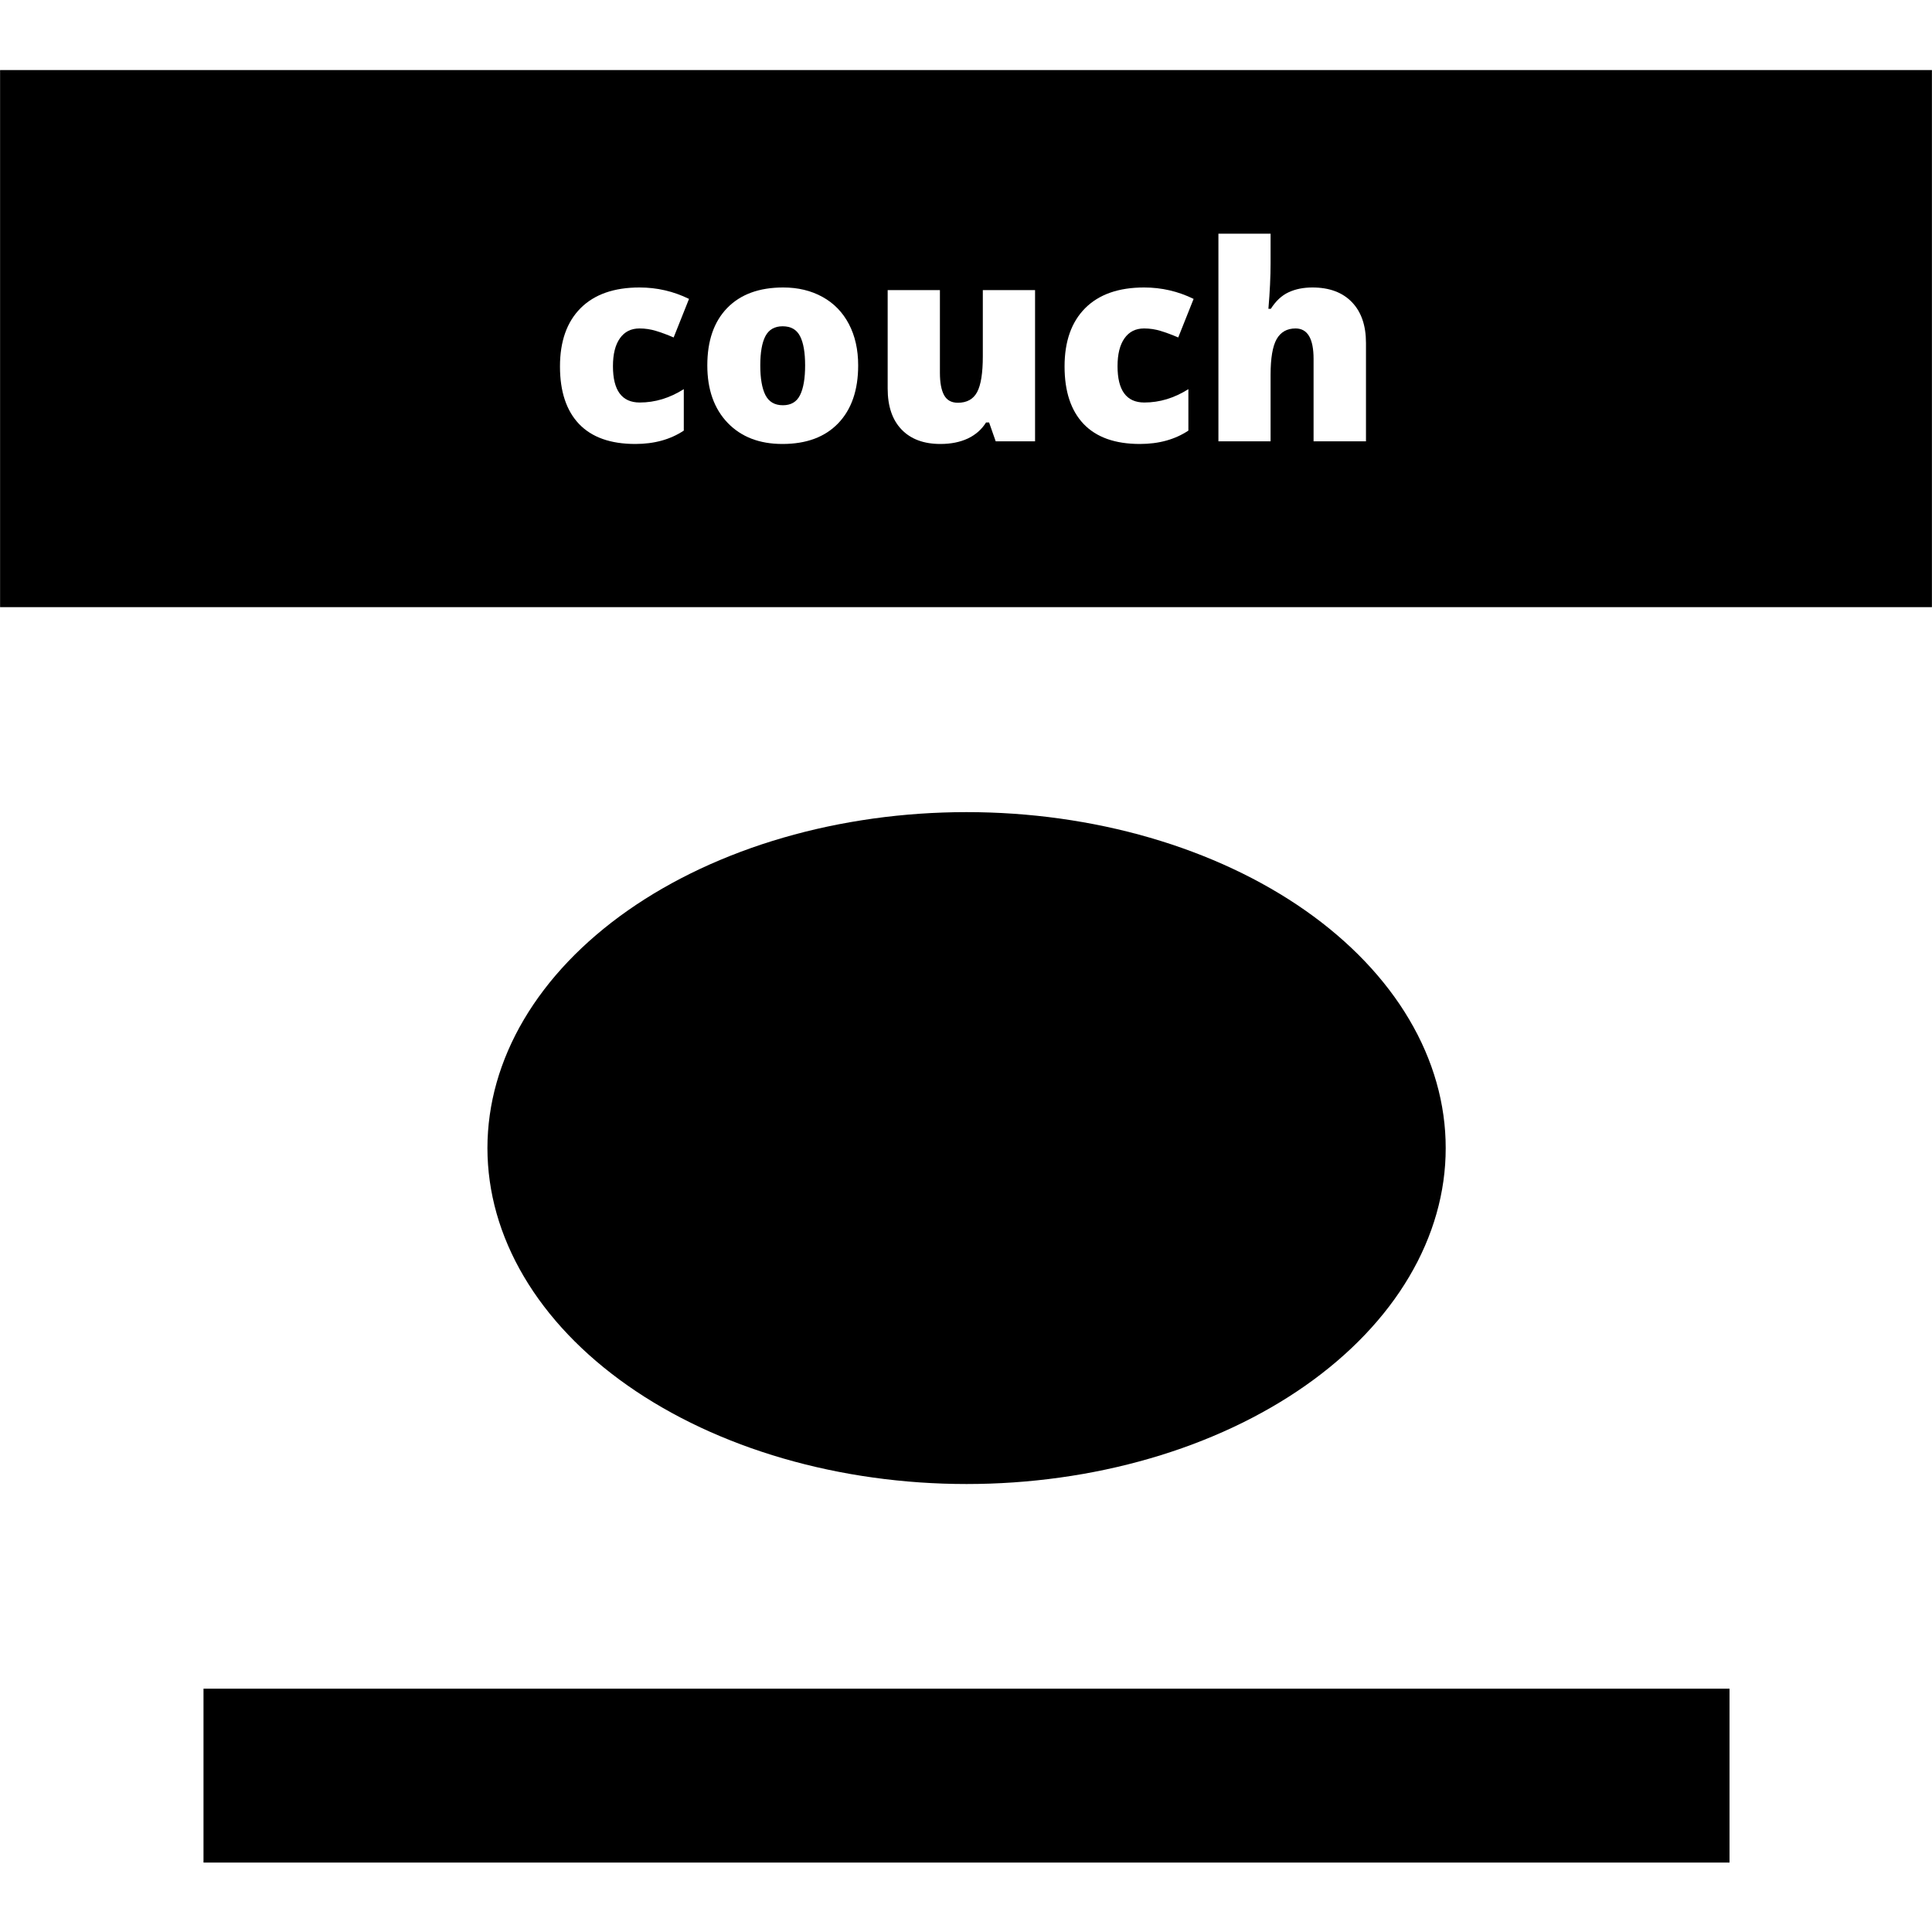
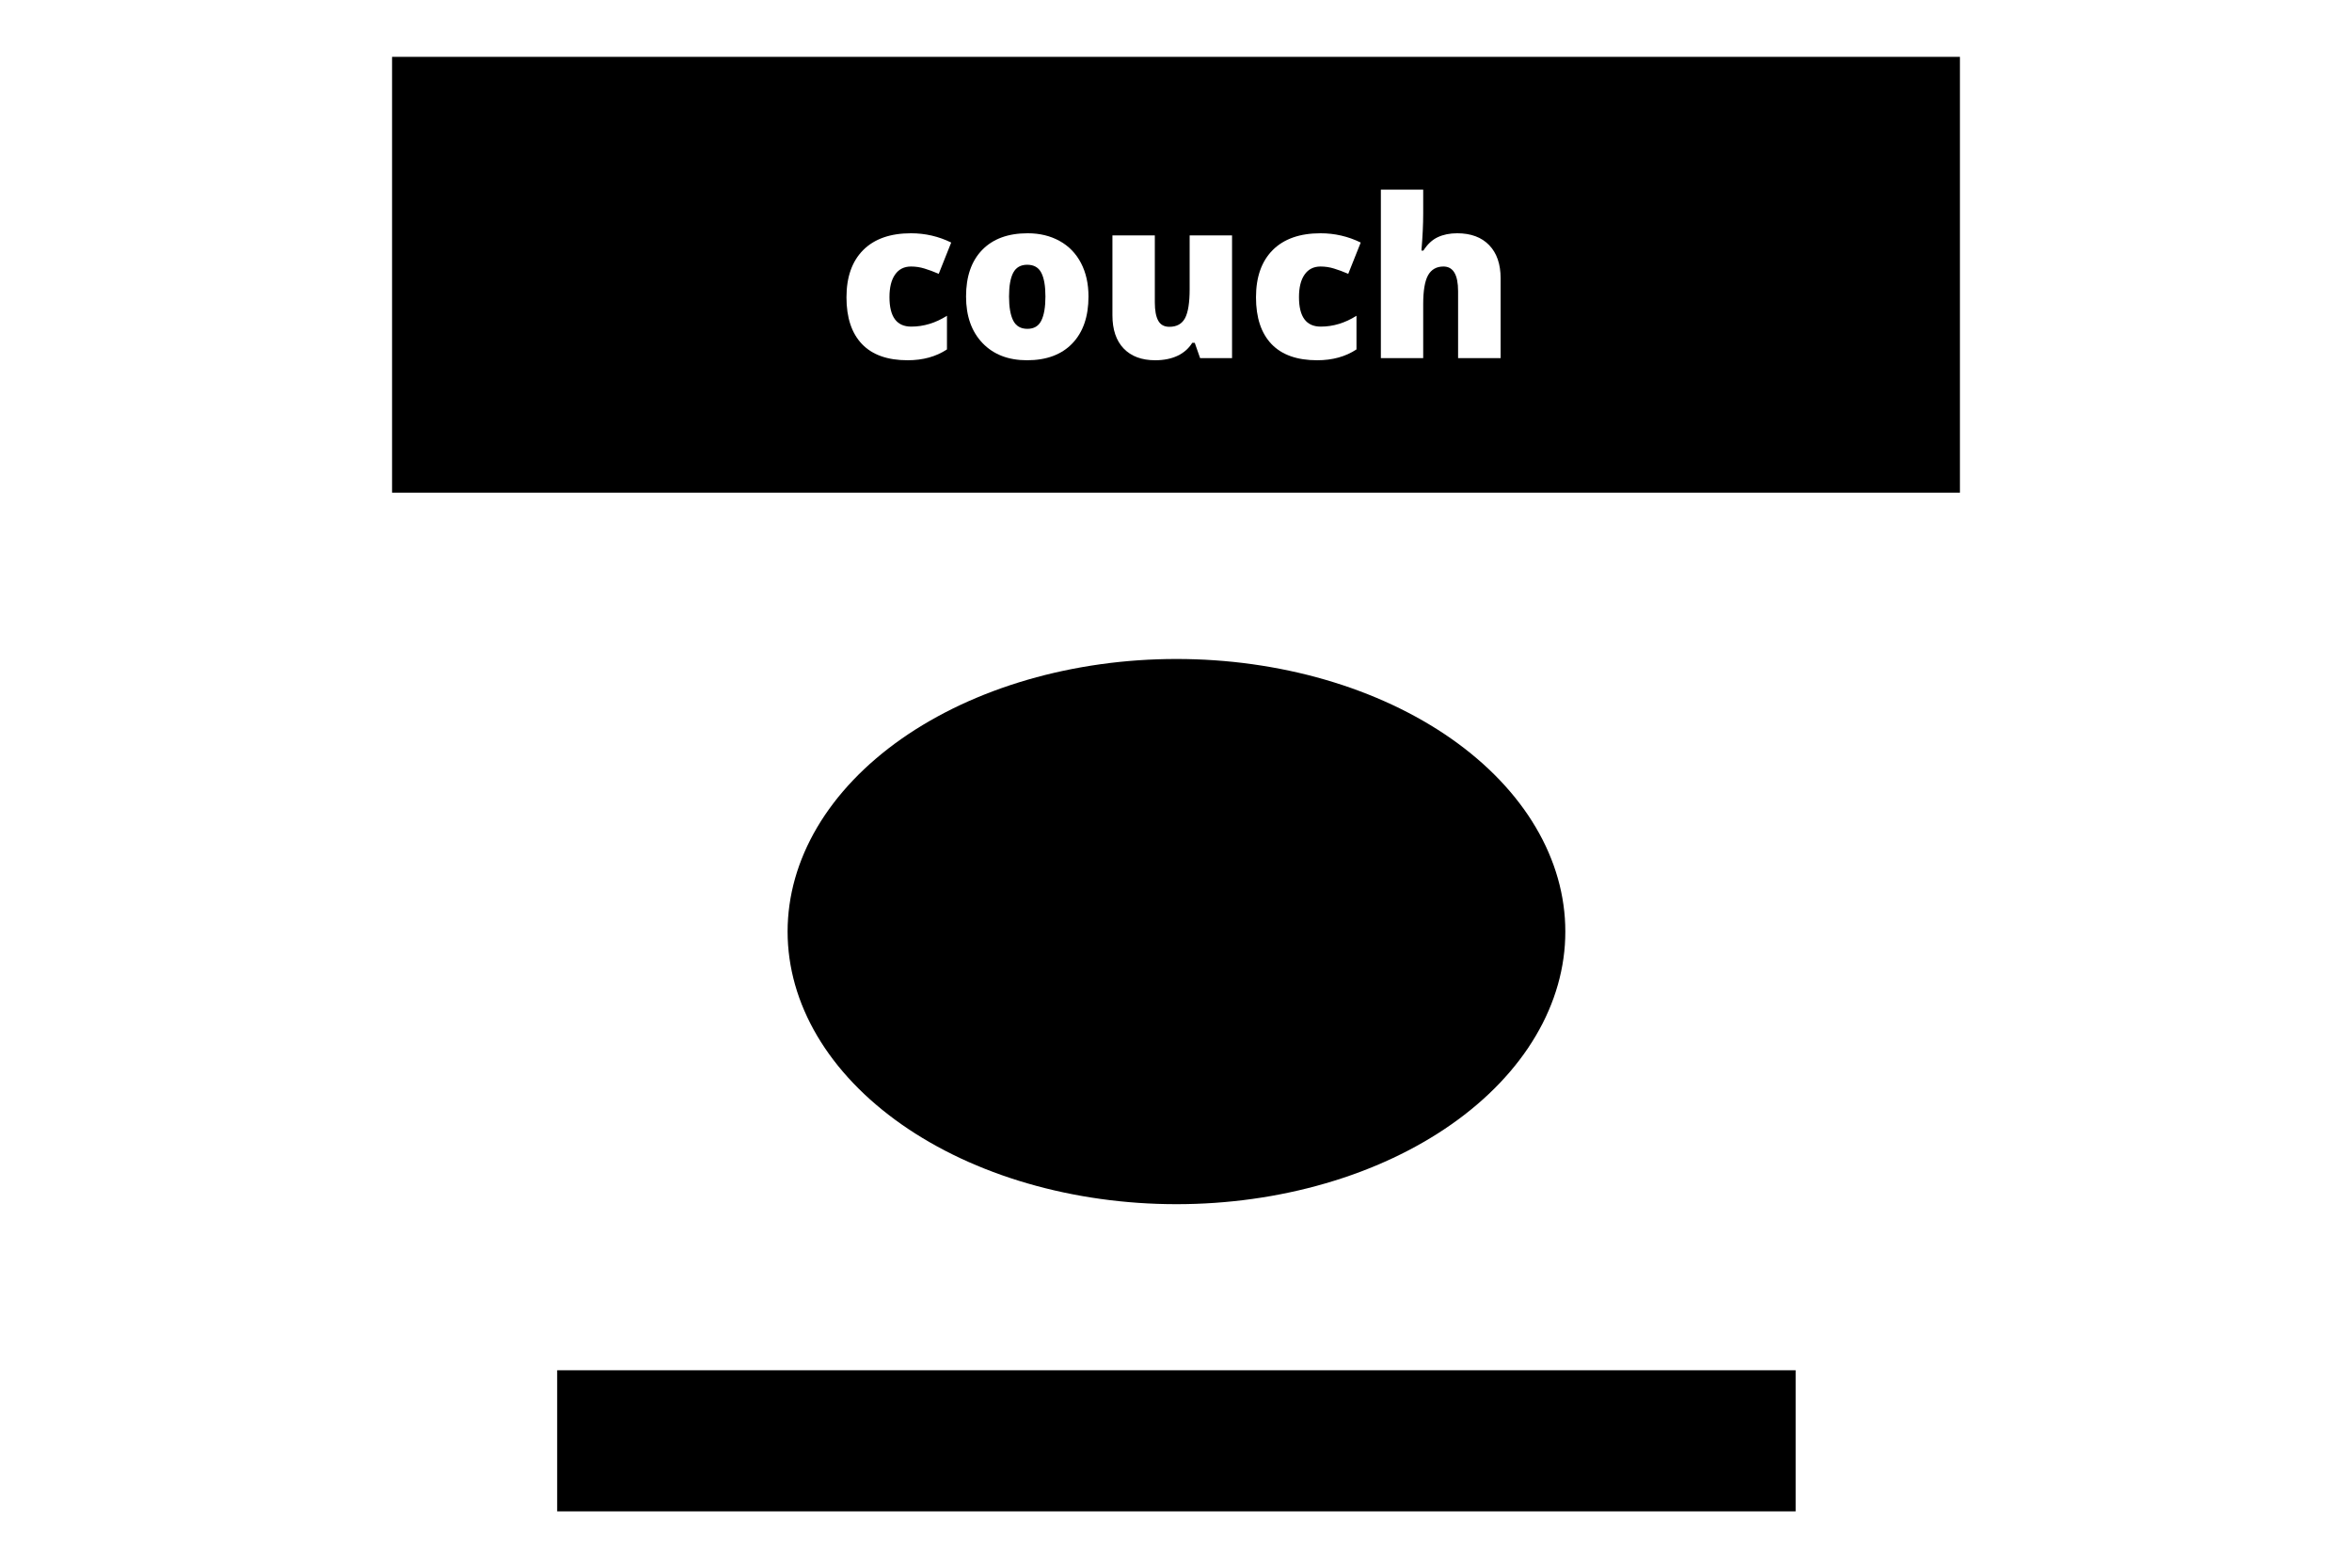
- <svg xmlns="http://www.w3.org/2000/svg" width="500" zoomAndPan="magnify" viewBox="0 0 375 375" height="500" preserveAspectRatio="xMidYMid meet" version="1.0">
+ <svg xmlns="http://www.w3.org/2000/svg" width="300" zoomAndPan="magnify" viewBox="0 0 375 375" height="200" preserveAspectRatio="xMidYMid meet" version="1.0">
  <defs>
    <g>
      <g id="id1" />
    </g>
    <clipPath id="id2">
      <path d="M 94.609 157.59 L 280.609 157.59 L 280.609 288.09 L 94.609 288.09 Z M 94.609 157.59 " clip-rule="nonzero" />
    </clipPath>
  </defs>
  <path fill="rgb(0%, 0%, 0%)" d="M 0.016 13.598 L 374.984 13.598 L 374.984 117.848 L 0.016 117.848 L 0.016 13.598 " fill-opacity="1" fill-rule="nonzero" />
  <path fill="rgb(0%, 0%, 0%)" d="M 39.5 327.773 L 335.699 327.773 L 335.699 361.523 L 39.5 361.523 L 39.5 327.773 " fill-opacity="1" fill-rule="nonzero" />
  <g clip-path="url(#id2)">
    <path fill="rgb(0%, 0%, 0%)" d="M 280.609 222.84 C 280.609 223.906 280.574 224.973 280.5 226.039 C 280.426 227.105 280.312 228.168 280.164 229.23 C 280.016 230.293 279.828 231.352 279.605 232.406 C 279.383 233.465 279.121 234.516 278.824 235.562 C 278.527 236.605 278.195 237.648 277.824 238.684 C 277.453 239.719 277.047 240.746 276.605 241.77 C 276.164 242.789 275.688 243.801 275.176 244.809 C 274.66 245.812 274.113 246.809 273.531 247.793 C 272.949 248.777 272.332 249.754 271.684 250.719 C 271.031 251.684 270.348 252.637 269.629 253.578 C 268.91 254.52 268.16 255.449 267.379 256.363 C 266.598 257.277 265.781 258.18 264.938 259.066 C 264.094 259.953 263.215 260.828 262.309 261.684 C 261.402 262.539 260.465 263.383 259.5 264.207 C 258.535 265.031 257.543 265.84 256.52 266.629 C 255.496 267.422 254.449 268.195 253.371 268.949 C 252.297 269.703 251.195 270.438 250.066 271.156 C 248.938 271.871 247.785 272.57 246.609 273.246 C 245.434 273.922 244.234 274.578 243.012 275.215 C 241.789 275.852 240.543 276.465 239.277 277.059 C 238.012 277.652 236.727 278.223 235.422 278.77 C 234.117 279.32 232.793 279.844 231.449 280.348 C 230.109 280.852 228.75 281.332 227.375 281.785 C 225.996 282.242 224.605 282.676 223.199 283.082 C 221.793 283.492 220.375 283.875 218.941 284.234 C 217.508 284.594 216.062 284.93 214.605 285.238 C 213.152 285.551 211.684 285.832 210.207 286.094 C 208.73 286.352 207.246 286.586 205.754 286.793 C 204.262 287.004 202.762 287.184 201.258 287.34 C 199.75 287.496 198.242 287.629 196.727 287.734 C 195.211 287.836 193.695 287.918 192.176 287.969 C 190.652 288.02 189.133 288.047 187.609 288.047 C 186.09 288.047 184.566 288.02 183.047 287.969 C 181.527 287.918 180.012 287.836 178.496 287.734 C 176.98 287.629 175.469 287.496 173.965 287.34 C 172.461 287.184 170.961 287.004 169.469 286.793 C 167.977 286.586 166.488 286.352 165.016 286.094 C 163.539 285.832 162.07 285.551 160.613 285.238 C 159.156 284.93 157.715 284.594 156.281 284.234 C 154.848 283.875 153.426 283.492 152.02 283.082 C 150.613 282.676 149.223 282.242 147.848 281.785 C 146.473 281.332 145.113 280.852 143.77 280.348 C 142.43 279.844 141.105 279.32 139.801 278.77 C 138.492 278.223 137.207 277.652 135.941 277.059 C 134.676 276.465 133.434 275.852 132.211 275.215 C 130.988 274.578 129.789 273.922 128.613 273.246 C 127.438 272.57 126.285 271.871 125.156 271.156 C 124.027 270.438 122.926 269.703 121.852 268.949 C 120.773 268.195 119.723 267.422 118.703 266.629 C 117.68 265.84 116.688 265.031 115.723 264.207 C 114.754 263.383 113.82 262.539 112.914 261.684 C 112.008 260.828 111.129 259.953 110.285 259.066 C 109.438 258.18 108.625 257.277 107.844 256.363 C 107.059 255.449 106.309 254.52 105.594 253.578 C 104.875 252.637 104.191 251.684 103.539 250.719 C 102.891 249.754 102.273 248.777 101.691 247.793 C 101.109 246.809 100.559 245.812 100.047 244.809 C 99.535 243.801 99.059 242.789 98.617 241.77 C 98.172 240.746 97.77 239.719 97.398 238.684 C 97.027 237.648 96.695 236.605 96.398 235.562 C 96.102 234.516 95.84 233.465 95.617 232.406 C 95.395 231.352 95.207 230.293 95.059 229.23 C 94.91 228.168 94.797 227.105 94.723 226.039 C 94.648 224.973 94.609 223.906 94.609 222.84 C 94.609 221.773 94.648 220.707 94.723 219.641 C 94.797 218.574 94.91 217.512 95.059 216.449 C 95.207 215.387 95.395 214.328 95.617 213.27 C 95.84 212.215 96.102 211.164 96.398 210.117 C 96.695 209.07 97.027 208.031 97.398 206.996 C 97.77 205.961 98.172 204.934 98.617 203.91 C 99.059 202.891 99.535 201.875 100.047 200.871 C 100.559 199.867 101.109 198.871 101.691 197.887 C 102.273 196.898 102.891 195.926 103.539 194.961 C 104.191 193.996 104.875 193.043 105.594 192.102 C 106.309 191.16 107.059 190.23 107.844 189.316 C 108.625 188.402 109.438 187.5 110.285 186.613 C 111.129 185.723 112.008 184.852 112.914 183.996 C 113.82 183.137 114.754 182.297 115.723 181.473 C 116.688 180.648 117.68 179.84 118.703 179.047 C 119.723 178.258 120.773 177.484 121.852 176.73 C 122.926 175.977 124.027 175.238 125.156 174.523 C 126.285 173.809 127.438 173.109 128.613 172.434 C 129.789 171.758 130.988 171.102 132.211 170.465 C 133.434 169.828 134.676 169.215 135.941 168.621 C 137.207 168.027 138.492 167.457 139.801 166.91 C 141.105 166.359 142.43 165.836 143.77 165.332 C 145.113 164.828 146.473 164.348 147.848 163.891 C 149.223 163.438 150.613 163.004 152.02 162.594 C 153.426 162.188 154.848 161.805 156.281 161.441 C 157.715 161.082 159.156 160.75 160.613 160.438 C 162.07 160.129 163.539 159.844 165.016 159.586 C 166.488 159.328 167.977 159.094 169.469 158.883 C 170.961 158.676 172.461 158.492 173.965 158.336 C 175.469 158.18 176.98 158.051 178.496 157.945 C 180.012 157.84 181.527 157.762 183.047 157.711 C 184.566 157.656 186.09 157.633 187.609 157.633 C 189.133 157.633 190.652 157.656 192.176 157.711 C 193.695 157.762 195.211 157.84 196.727 157.945 C 198.242 158.051 199.75 158.18 201.258 158.336 C 202.762 158.492 204.262 158.676 205.754 158.883 C 207.246 159.094 208.73 159.328 210.207 159.586 C 211.684 159.844 213.152 160.129 214.605 160.438 C 216.062 160.75 217.508 161.082 218.941 161.441 C 220.375 161.805 221.793 162.188 223.199 162.594 C 224.605 163.004 225.996 163.438 227.375 163.891 C 228.75 164.348 230.109 164.828 231.449 165.332 C 232.793 165.836 234.117 166.359 235.422 166.91 C 236.727 167.457 238.012 168.027 239.277 168.621 C 240.543 169.215 241.789 169.828 243.012 170.465 C 244.234 171.102 245.434 171.758 246.609 172.434 C 247.785 173.109 248.938 173.809 250.066 174.523 C 251.195 175.238 252.297 175.977 253.371 176.73 C 254.449 177.484 255.496 178.258 256.52 179.047 C 257.543 179.84 258.535 180.648 259.5 181.473 C 260.465 182.297 261.402 183.137 262.309 183.996 C 263.215 184.852 264.094 185.723 264.938 186.613 C 265.781 187.5 266.598 188.402 267.379 189.316 C 268.16 190.23 268.91 191.16 269.629 192.102 C 270.348 193.043 271.031 193.996 271.684 194.961 C 272.332 195.926 272.949 196.898 273.531 197.887 C 274.113 198.871 274.66 199.867 275.176 200.871 C 275.688 201.875 276.164 202.891 276.605 203.91 C 277.047 204.934 277.453 205.961 277.824 206.996 C 278.195 208.031 278.527 209.07 278.824 210.117 C 279.121 211.164 279.383 212.215 279.605 213.27 C 279.828 214.328 280.016 215.387 280.164 216.449 C 280.312 217.512 280.426 218.574 280.5 219.641 C 280.574 220.707 280.609 221.773 280.609 222.84 Z M 280.609 222.84 " fill-opacity="1" fill-rule="nonzero" />
  </g>
  <g fill="rgb(100%, 100%, 100%)" fill-opacity="1">
    <g transform="translate(106.4575, 85.65836)">
      <g>
        <path d="M 16.859 0.516 C 12.055 0.516 8.414 -0.773 5.938 -3.359 C 3.469 -5.953 2.234 -9.676 2.234 -14.531 C 2.234 -19.395 3.566 -23.164 6.234 -25.844 C 8.91 -28.52 12.723 -29.859 17.672 -29.859 C 21.066 -29.859 24.27 -29.117 27.281 -27.641 L 24.297 -20.156 C 23.066 -20.688 21.93 -21.109 20.891 -21.422 C 19.859 -21.742 18.785 -21.906 17.672 -21.906 C 16.023 -21.906 14.754 -21.266 13.859 -19.984 C 12.961 -18.711 12.516 -16.91 12.516 -14.578 C 12.516 -9.879 14.25 -7.531 17.719 -7.531 C 20.688 -7.531 23.535 -8.395 26.266 -10.125 L 26.266 -2.078 C 23.66 -0.348 20.523 0.516 16.859 0.516 Z M 16.859 0.516 " />
      </g>
    </g>
  </g>
  <g fill="rgb(100%, 100%, 100%)" fill-opacity="1">
    <g transform="translate(135.0546, 85.65836)">
      <g>
        <path d="M 31.516 -14.734 C 31.516 -9.93 30.223 -6.188 27.641 -3.5 C 25.066 -0.82 21.457 0.516 16.812 0.516 C 12.352 0.516 8.805 -0.852 6.172 -3.594 C 3.547 -6.344 2.234 -10.055 2.234 -14.734 C 2.234 -19.516 3.52 -23.227 6.094 -25.875 C 8.676 -28.531 12.301 -29.859 16.969 -29.859 C 19.852 -29.859 22.398 -29.242 24.609 -28.016 C 26.816 -26.797 28.52 -25.039 29.719 -22.75 C 30.914 -20.469 31.516 -17.797 31.516 -14.734 Z M 12.516 -14.734 C 12.516 -12.211 12.848 -10.289 13.516 -8.969 C 14.191 -7.656 15.32 -7 16.906 -7 C 18.477 -7 19.586 -7.656 20.234 -8.969 C 20.891 -10.289 21.219 -12.211 21.219 -14.734 C 21.219 -17.242 20.891 -19.133 20.234 -20.406 C 19.578 -21.688 18.453 -22.328 16.859 -22.328 C 15.305 -22.328 14.191 -21.691 13.516 -20.422 C 12.848 -19.148 12.516 -17.254 12.516 -14.734 Z M 12.516 -14.734 " />
      </g>
    </g>
  </g>
  <g fill="rgb(100%, 100%, 100%)" fill-opacity="1">
    <g transform="translate(168.8583, 85.65836)">
      <g>
        <path d="M 24.406 0 L 23.125 -3.656 L 22.531 -3.656 C 21.688 -2.301 20.508 -1.266 19 -0.547 C 17.488 0.16 15.711 0.516 13.672 0.516 C 10.441 0.516 7.926 -0.422 6.125 -2.297 C 4.332 -4.172 3.438 -6.816 3.438 -10.234 L 3.438 -29.344 L 13.578 -29.344 L 13.578 -13.312 C 13.578 -11.395 13.848 -9.941 14.391 -8.953 C 14.93 -7.973 15.82 -7.484 17.062 -7.484 C 18.812 -7.484 20.055 -8.172 20.797 -9.547 C 21.535 -10.922 21.906 -13.238 21.906 -16.5 L 21.906 -29.344 L 32.047 -29.344 L 32.047 0 Z M 24.406 0 " />
      </g>
    </g>
  </g>
  <g fill="rgb(100%, 100%, 100%)" fill-opacity="1">
    <g transform="translate(204.3975, 85.65836)">
      <g>
        <path d="M 16.859 0.516 C 12.055 0.516 8.414 -0.773 5.938 -3.359 C 3.469 -5.953 2.234 -9.676 2.234 -14.531 C 2.234 -19.395 3.566 -23.164 6.234 -25.844 C 8.91 -28.52 12.723 -29.859 17.672 -29.859 C 21.066 -29.859 24.27 -29.117 27.281 -27.641 L 24.297 -20.156 C 23.066 -20.688 21.93 -21.109 20.891 -21.422 C 19.859 -21.742 18.785 -21.906 17.672 -21.906 C 16.023 -21.906 14.754 -21.266 13.859 -19.984 C 12.961 -18.711 12.516 -16.91 12.516 -14.578 C 12.516 -9.879 14.25 -7.531 17.719 -7.531 C 20.688 -7.531 23.535 -8.395 26.266 -10.125 L 26.266 -2.078 C 23.66 -0.348 20.523 0.516 16.859 0.516 Z M 16.859 0.516 " />
      </g>
    </g>
  </g>
  <g fill="rgb(100%, 100%, 100%)" fill-opacity="1">
    <g transform="translate(232.9946, 85.65836)">
      <g>
        <path d="M 21.969 0 L 21.969 -16 C 21.969 -19.938 20.801 -21.906 18.469 -21.906 C 16.812 -21.906 15.586 -21.211 14.797 -19.828 C 14.016 -18.441 13.625 -16.133 13.625 -12.906 L 13.625 0 L 3.5 0 L 3.5 -40.297 L 13.625 -40.297 L 13.625 -34.578 C 13.625 -31.984 13.484 -29.031 13.203 -25.719 L 13.672 -25.719 C 14.641 -27.238 15.785 -28.305 17.109 -28.922 C 18.441 -29.547 19.988 -29.859 21.75 -29.859 C 25.031 -29.859 27.582 -28.91 29.406 -27.016 C 31.227 -25.129 32.141 -22.488 32.141 -19.094 L 32.141 0 Z M 21.969 0 " />
      </g>
    </g>
  </g>
</svg>
